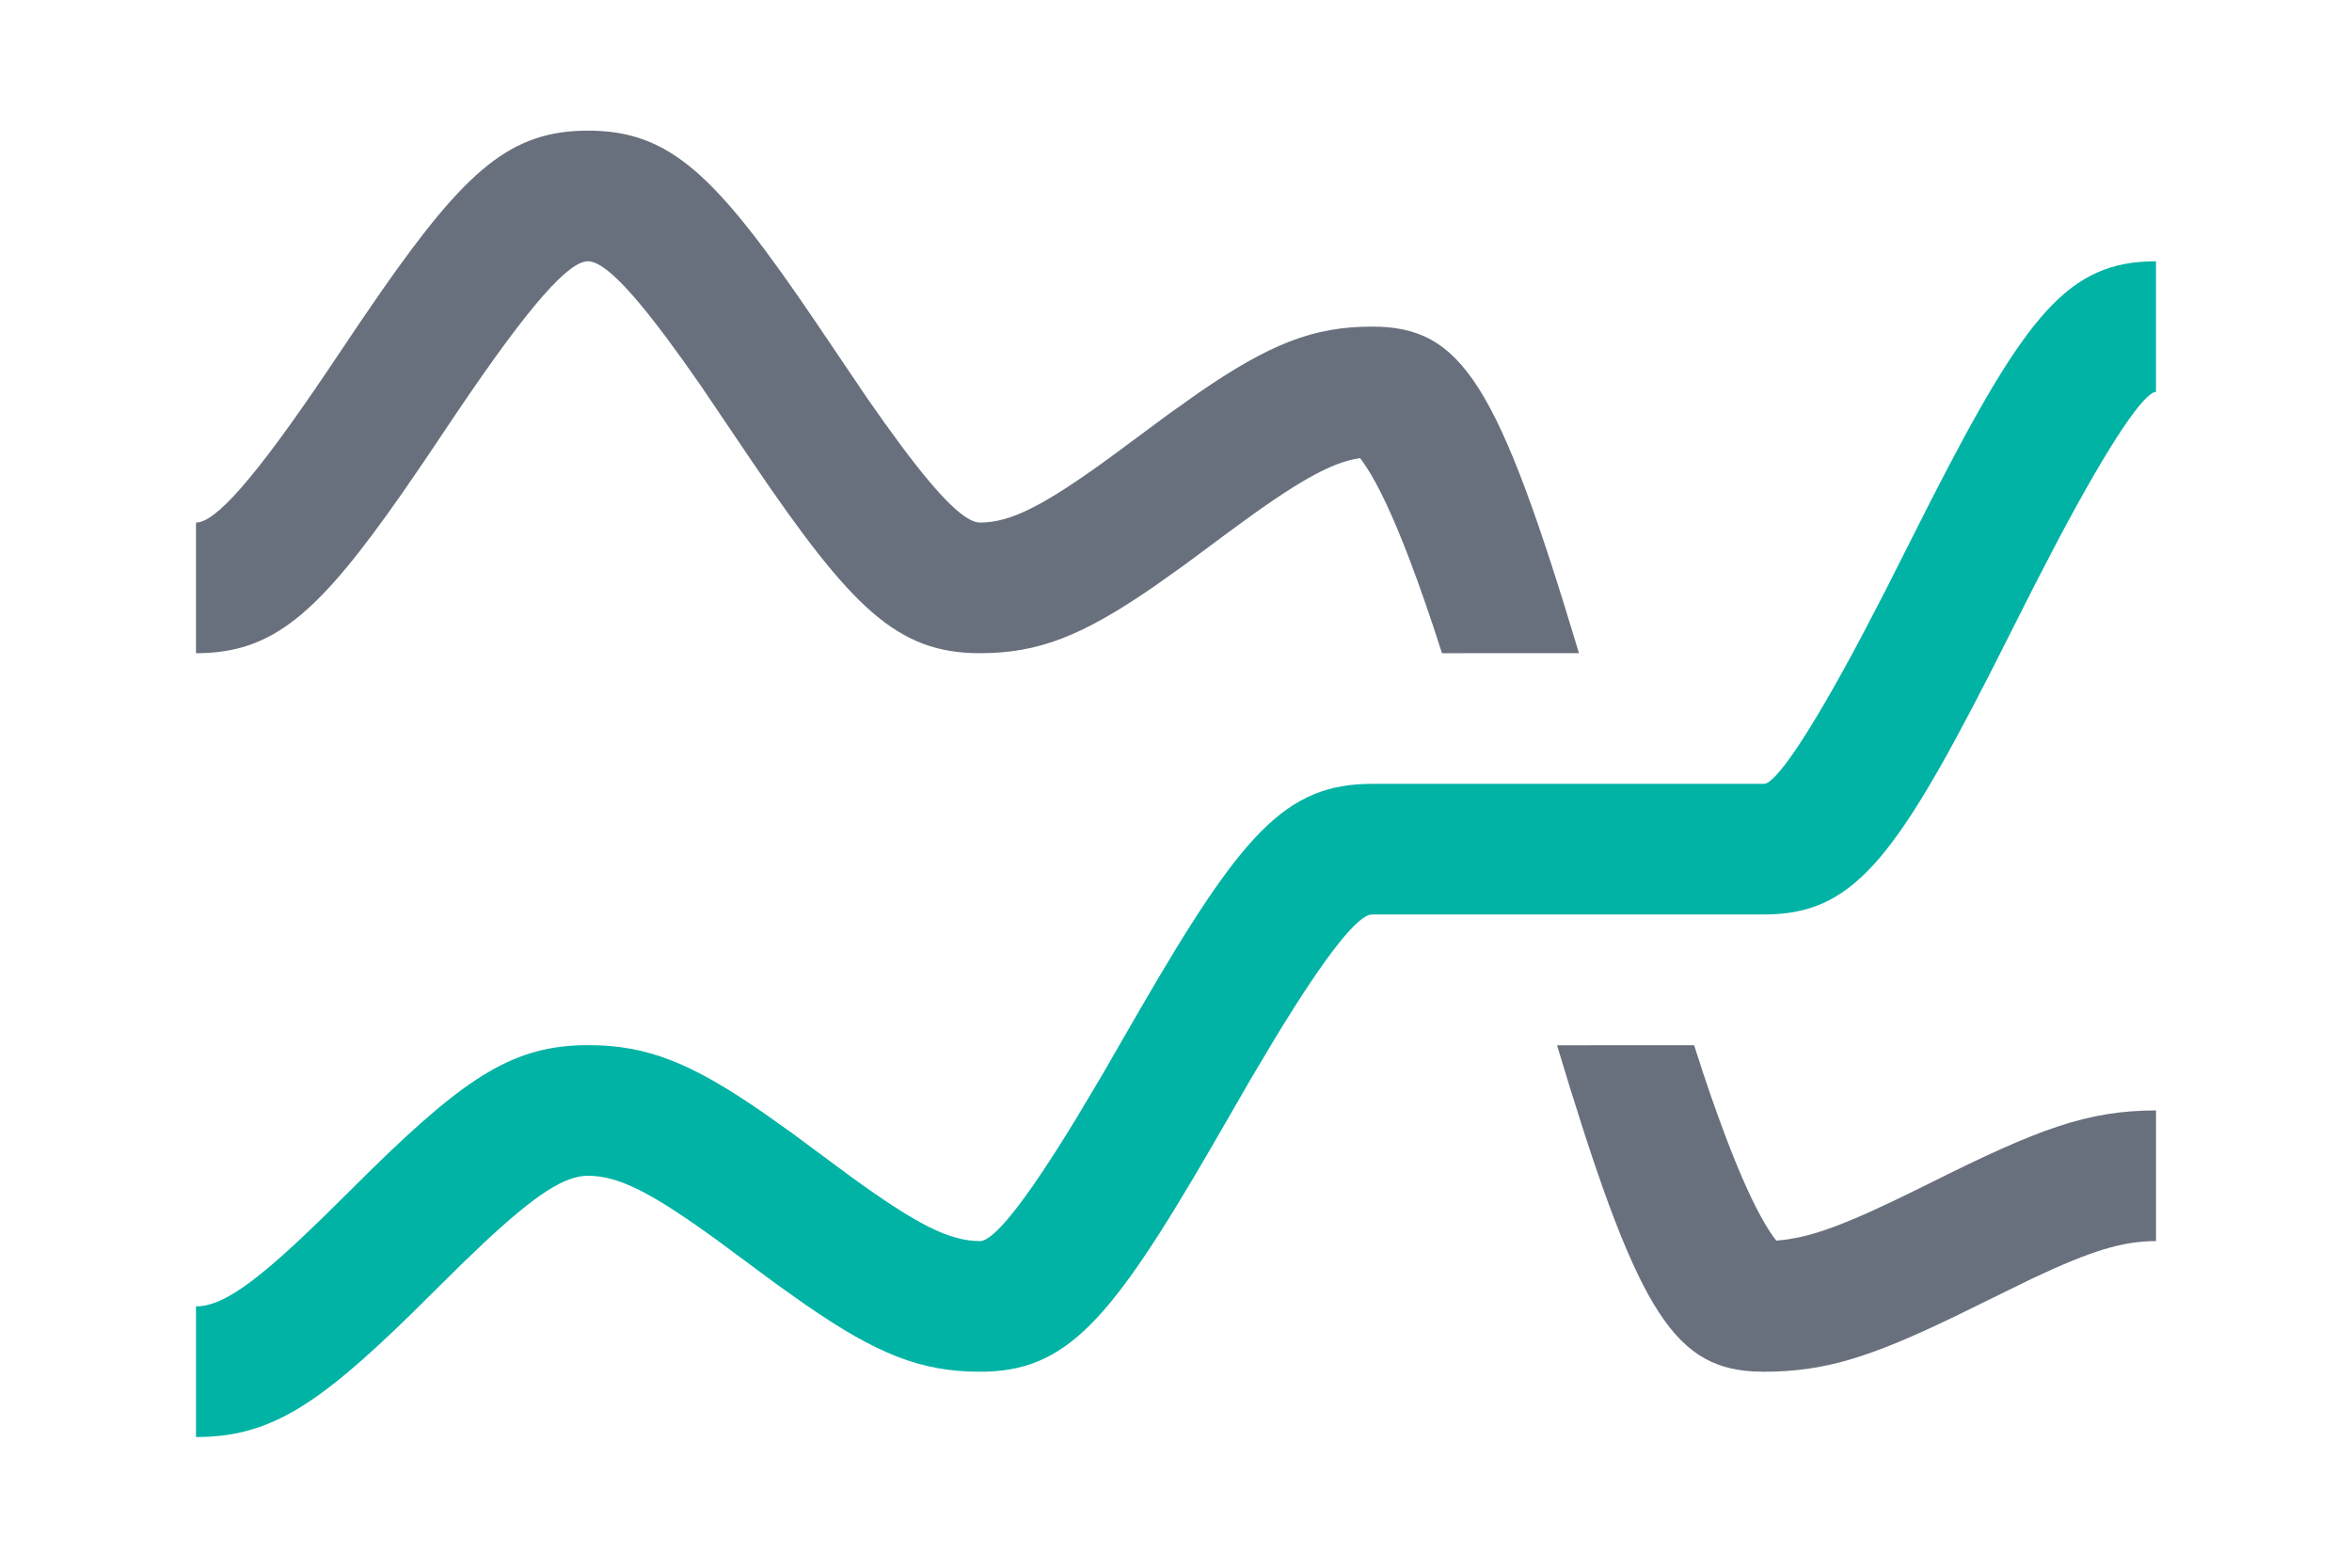
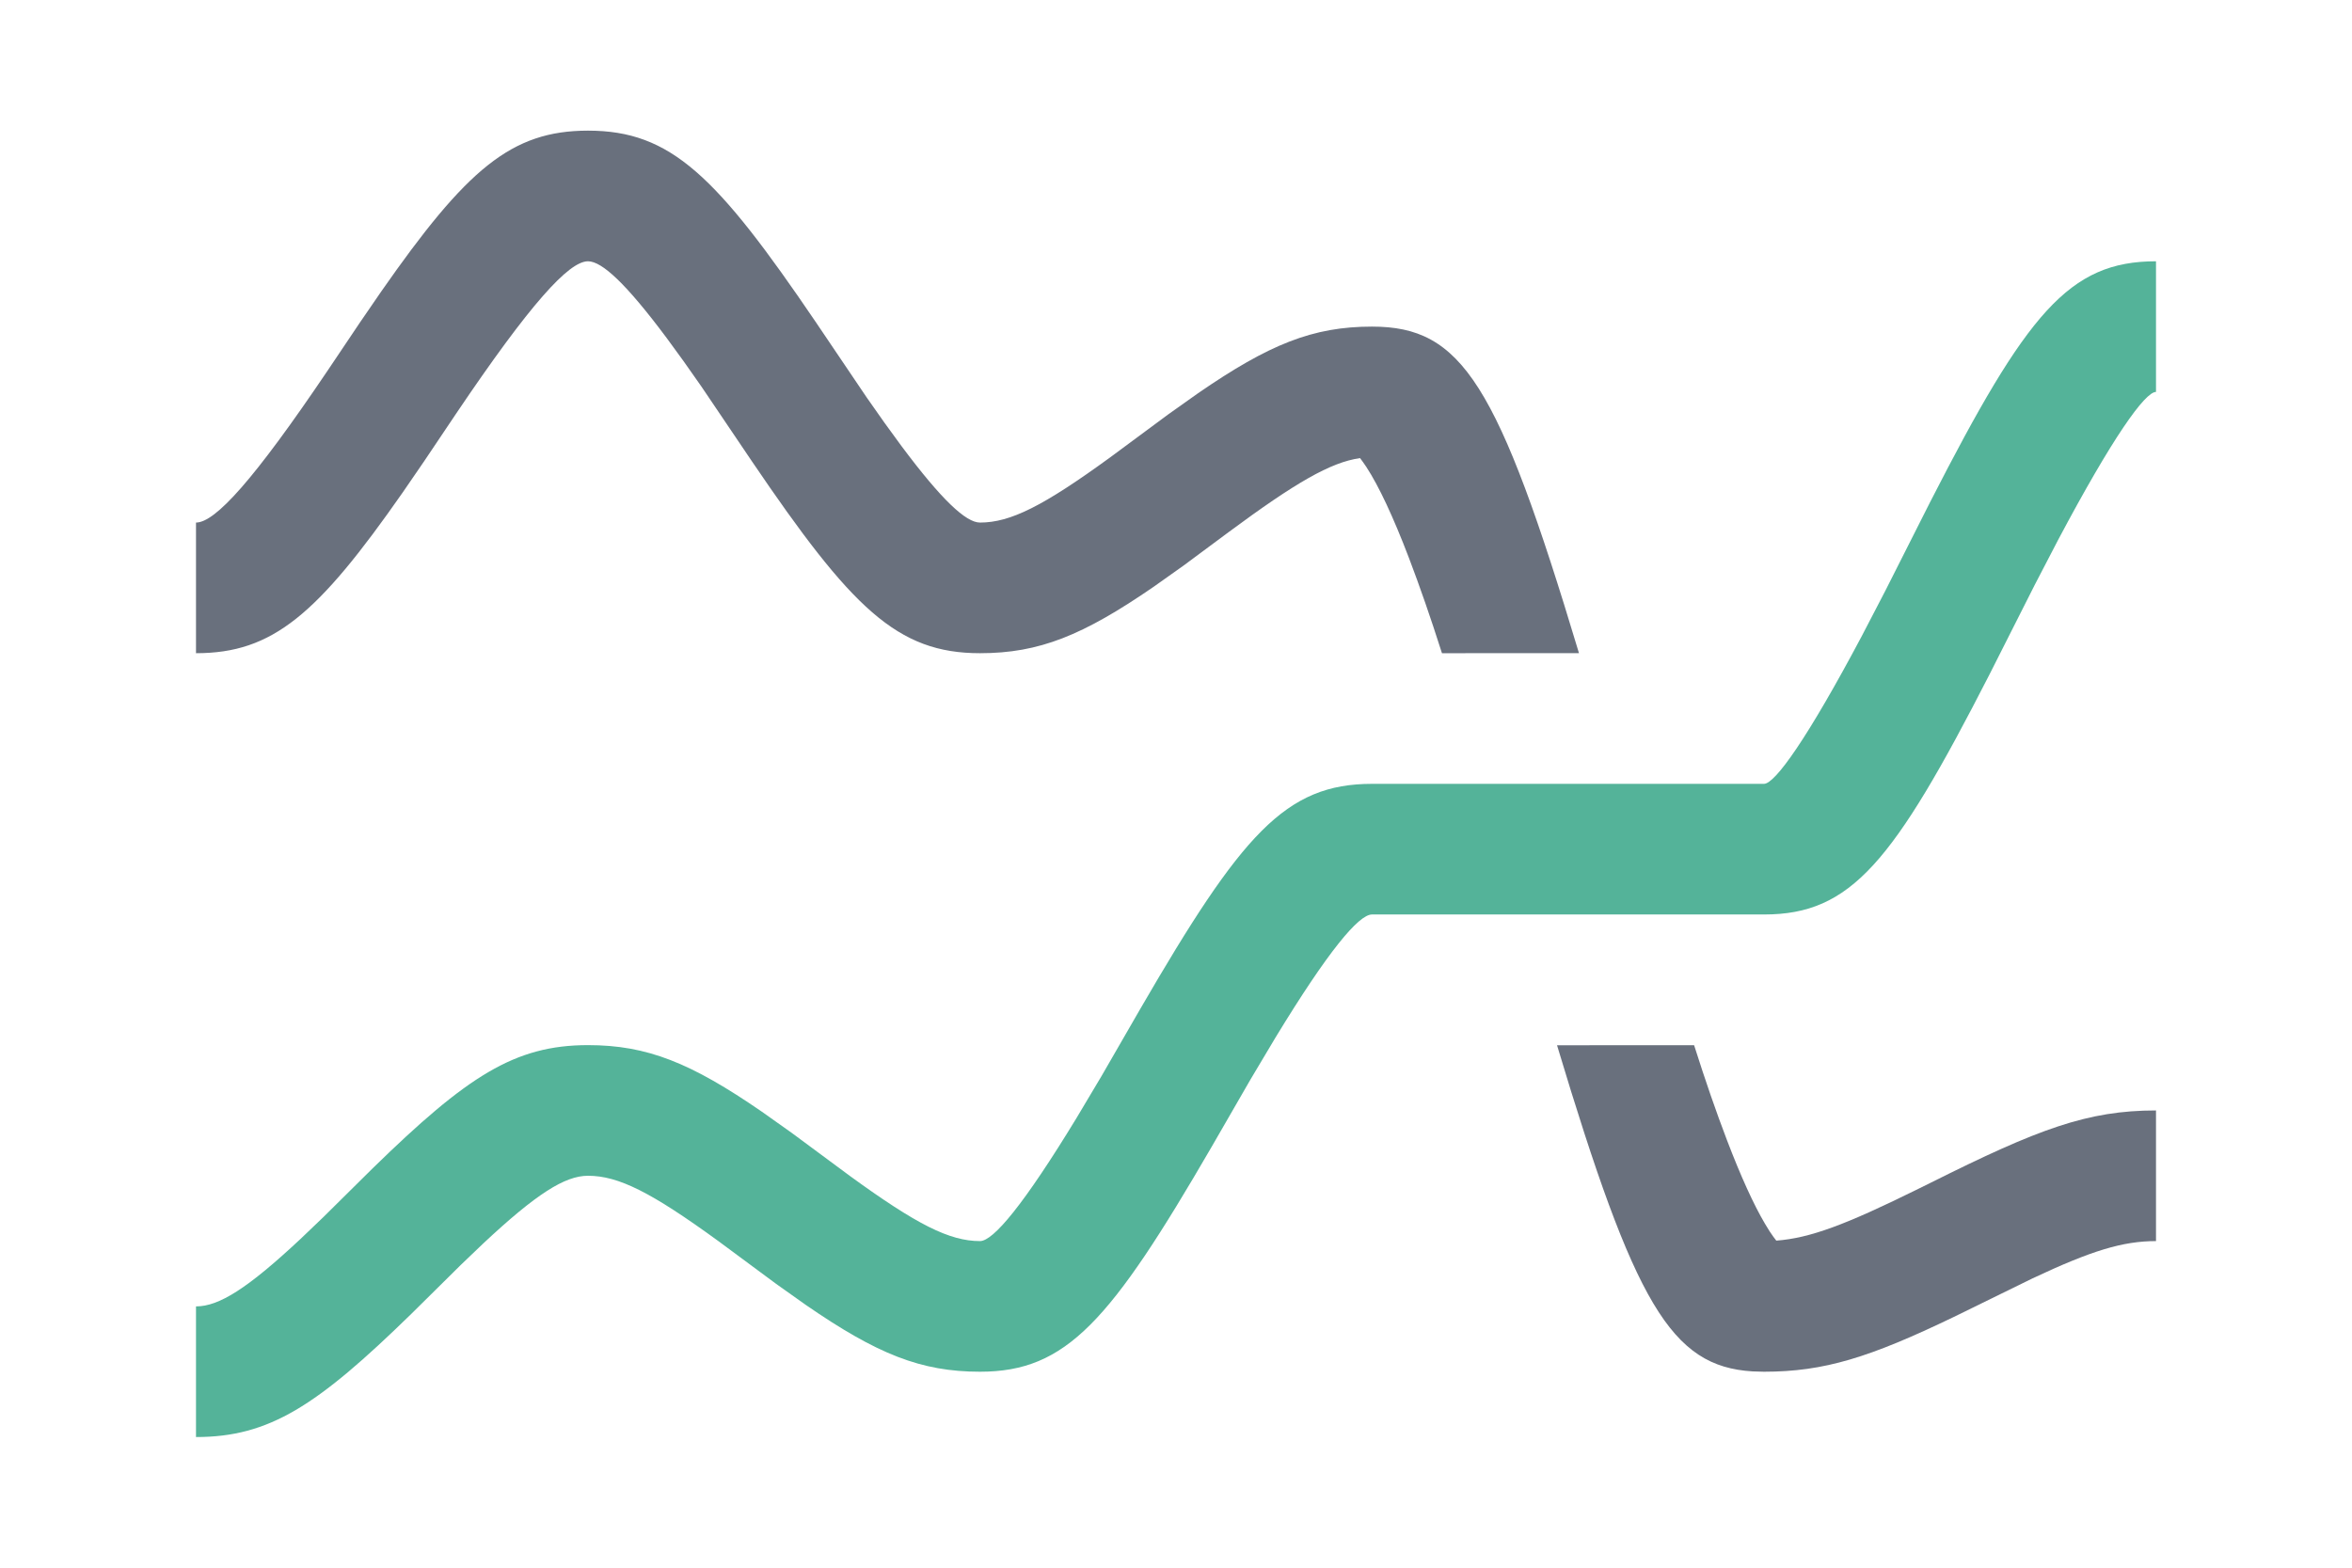
<svg xmlns="http://www.w3.org/2000/svg" width="36" height="24" viewBox="0 0 36 24">
  <g fill="none" fill-rule="evenodd">
    <path fill="#69707D" fill-rule="nonzero" d="M26.434,17.457 C26.645,18.009 26.84,18.438 27.014,18.733 L27.087,18.852 C27.125,18.909 27.159,18.957 27.188,18.993 C27.708,18.954 28.257,18.745 29.318,18.222 L29.553,18.106 C31.198,17.283 31.953,17 33,17 L33,19 C32.493,19 32.012,19.146 31.11,19.571 L29.902,20.163 C28.62,20.78 27.924,21 27,21 L26.826,20.995 C25.575,20.919 25.021,19.959 23.832,16.002 L25.93,16.001 C26.109,16.564 26.265,17.013 26.434,17.457 Z M9,2 C10.269,2 10.966,2.689 12.492,4.939 L13.266,6.085 L13.538,6.472 L13.799,6.83 C14.417,7.658 14.786,8 15,8 C15.466,8 15.967,7.748 16.991,7.003 L17.881,6.344 L18.339,6.019 C19.424,5.272 20.093,5 21,5 C22.377,5 22.925,5.863 24.168,9.999 L22.071,10 C21.891,9.436 21.735,8.988 21.566,8.543 C21.325,7.912 21.105,7.442 20.913,7.148 L20.862,7.074 L20.817,7.013 C20.365,7.078 19.829,7.389 18.81,8.143 L18.119,8.656 L17.661,8.981 C16.576,9.728 15.907,10 15,10 C13.731,10 13.034,9.311 11.508,7.061 L10.734,5.915 L10.462,5.528 L10.201,5.17 C9.583,4.342 9.214,4 9,4 C8.706,4 8.115,4.651 6.983,6.33 L6.492,7.061 L6.166,7.536 C4.859,9.409 4.175,10 3,10 L3,8 C3.294,8 3.885,7.349 5.017,5.67 L5.508,4.939 L5.834,4.464 C7.141,2.591 7.825,2 9,2 Z" />
-     <path fill="#00B3A4" fill-rule="nonzero" d="M3,22 C4.123,22 4.852,21.523 6.295,20.115 L7.053,19.365 L7.398,19.035 C8.209,18.276 8.647,18 9,18 C9.466,18 9.967,18.252 10.991,18.997 L11.881,19.656 L12.339,19.981 C13.424,20.728 14.093,21 15,21 C16.325,21 16.996,20.228 18.546,17.556 L19.139,16.528 L19.524,15.882 C20.328,14.561 20.796,14 21,14 L27,14 C28.333,14 28.978,13.205 30.452,10.324 L31.144,8.954 L31.502,8.265 C32.333,6.699 32.831,6 33,6 L33,4 C31.667,4 31.022,4.795 29.548,7.676 L28.856,9.046 L28.498,9.735 C27.667,11.301 27.169,12 27,12 L21,12 C19.675,12 19.004,12.772 17.454,15.444 L16.861,16.472 L16.476,17.118 C15.672,18.439 15.204,19 15,19 C14.534,19 14.033,18.748 13.009,18.003 L12.119,17.344 L11.661,17.019 C10.576,16.272 9.907,16 9,16 C7.877,16 7.148,16.477 5.705,17.885 L4.947,18.635 L4.602,18.965 C3.791,19.724 3.353,20 3,20 L3,22 Z" />
+     <path fill="#54B399" fill-rule="nonzero" d="M3,22 C4.123,22 4.852,21.523 6.295,20.115 L7.053,19.365 L7.398,19.035 C8.209,18.276 8.647,18 9,18 C9.466,18 9.967,18.252 10.991,18.997 L11.881,19.656 L12.339,19.981 C13.424,20.728 14.093,21 15,21 C16.325,21 16.996,20.228 18.546,17.556 L19.139,16.528 L19.524,15.882 C20.328,14.561 20.796,14 21,14 L27,14 C28.333,14 28.978,13.205 30.452,10.324 L31.144,8.954 L31.502,8.265 C32.333,6.699 32.831,6 33,6 L33,4 C31.667,4 31.022,4.795 29.548,7.676 L28.856,9.046 L28.498,9.735 C27.667,11.301 27.169,12 27,12 L21,12 C19.675,12 19.004,12.772 17.454,15.444 L16.861,16.472 L16.476,17.118 C15.672,18.439 15.204,19 15,19 C14.534,19 14.033,18.748 13.009,18.003 L12.119,17.344 L11.661,17.019 C10.576,16.272 9.907,16 9,16 C7.877,16 7.148,16.477 5.705,17.885 L4.947,18.635 L4.602,18.965 C3.791,19.724 3.353,20 3,20 L3,22 Z" />
  </g>
</svg>
